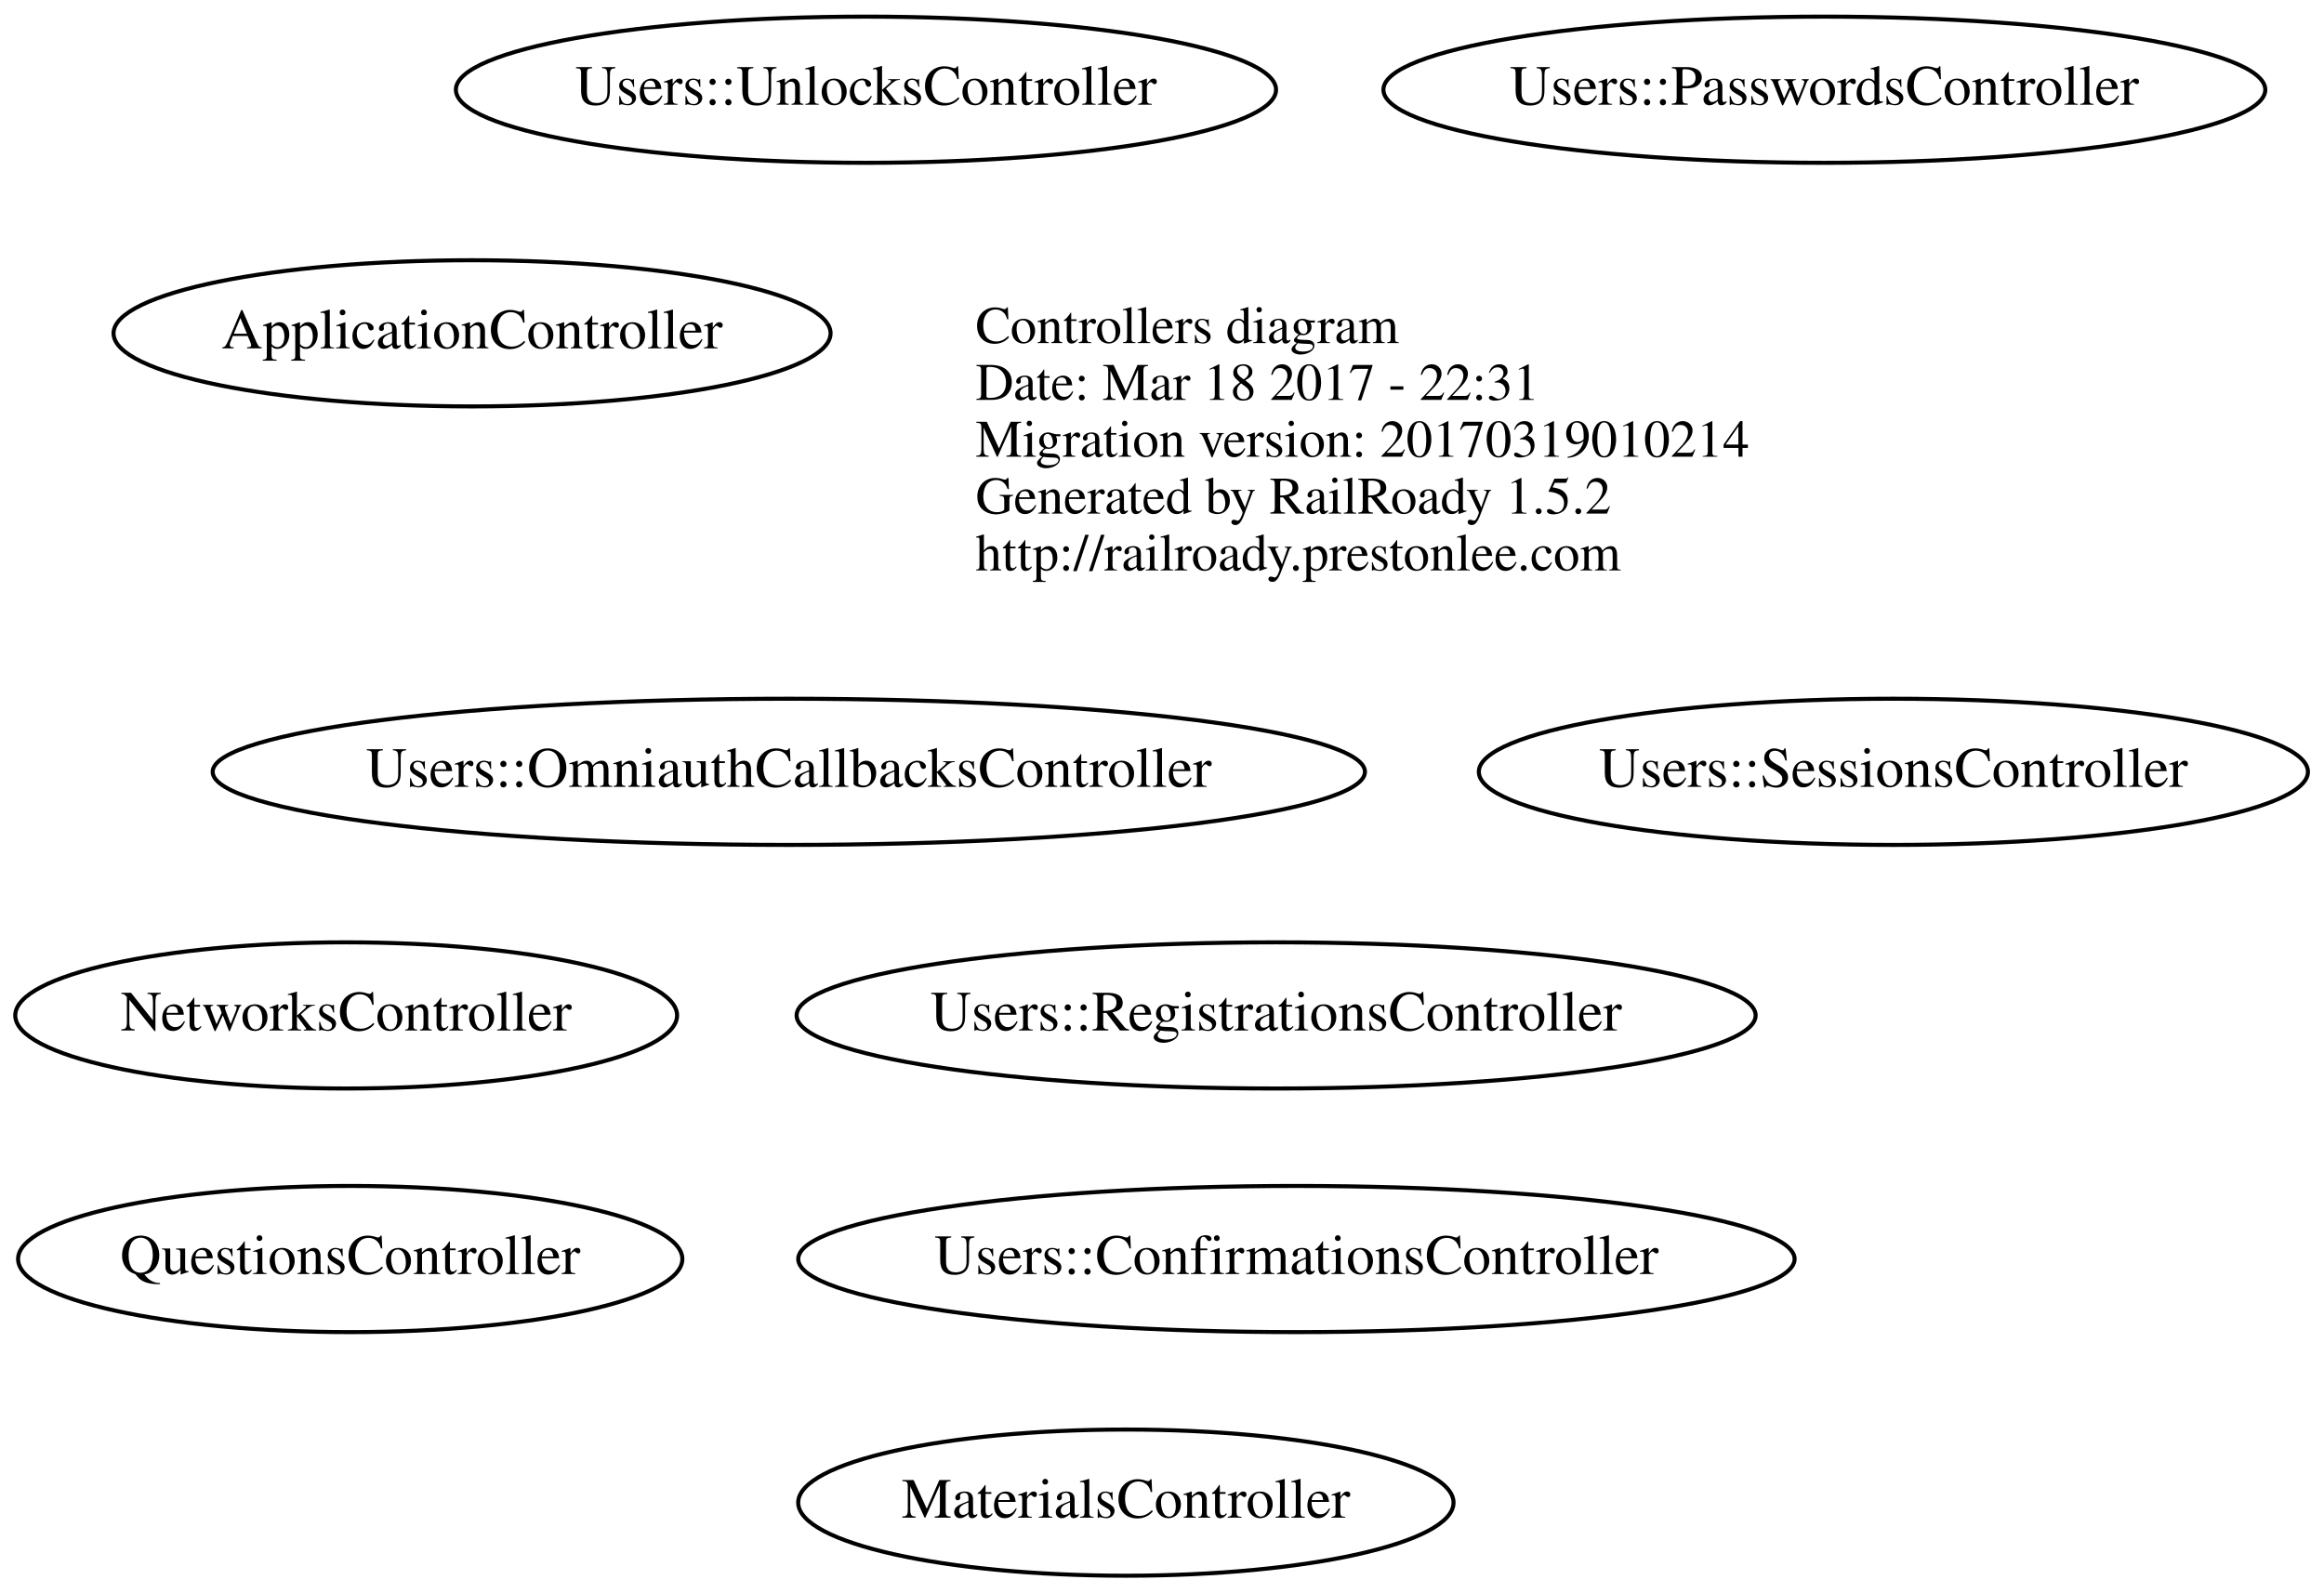
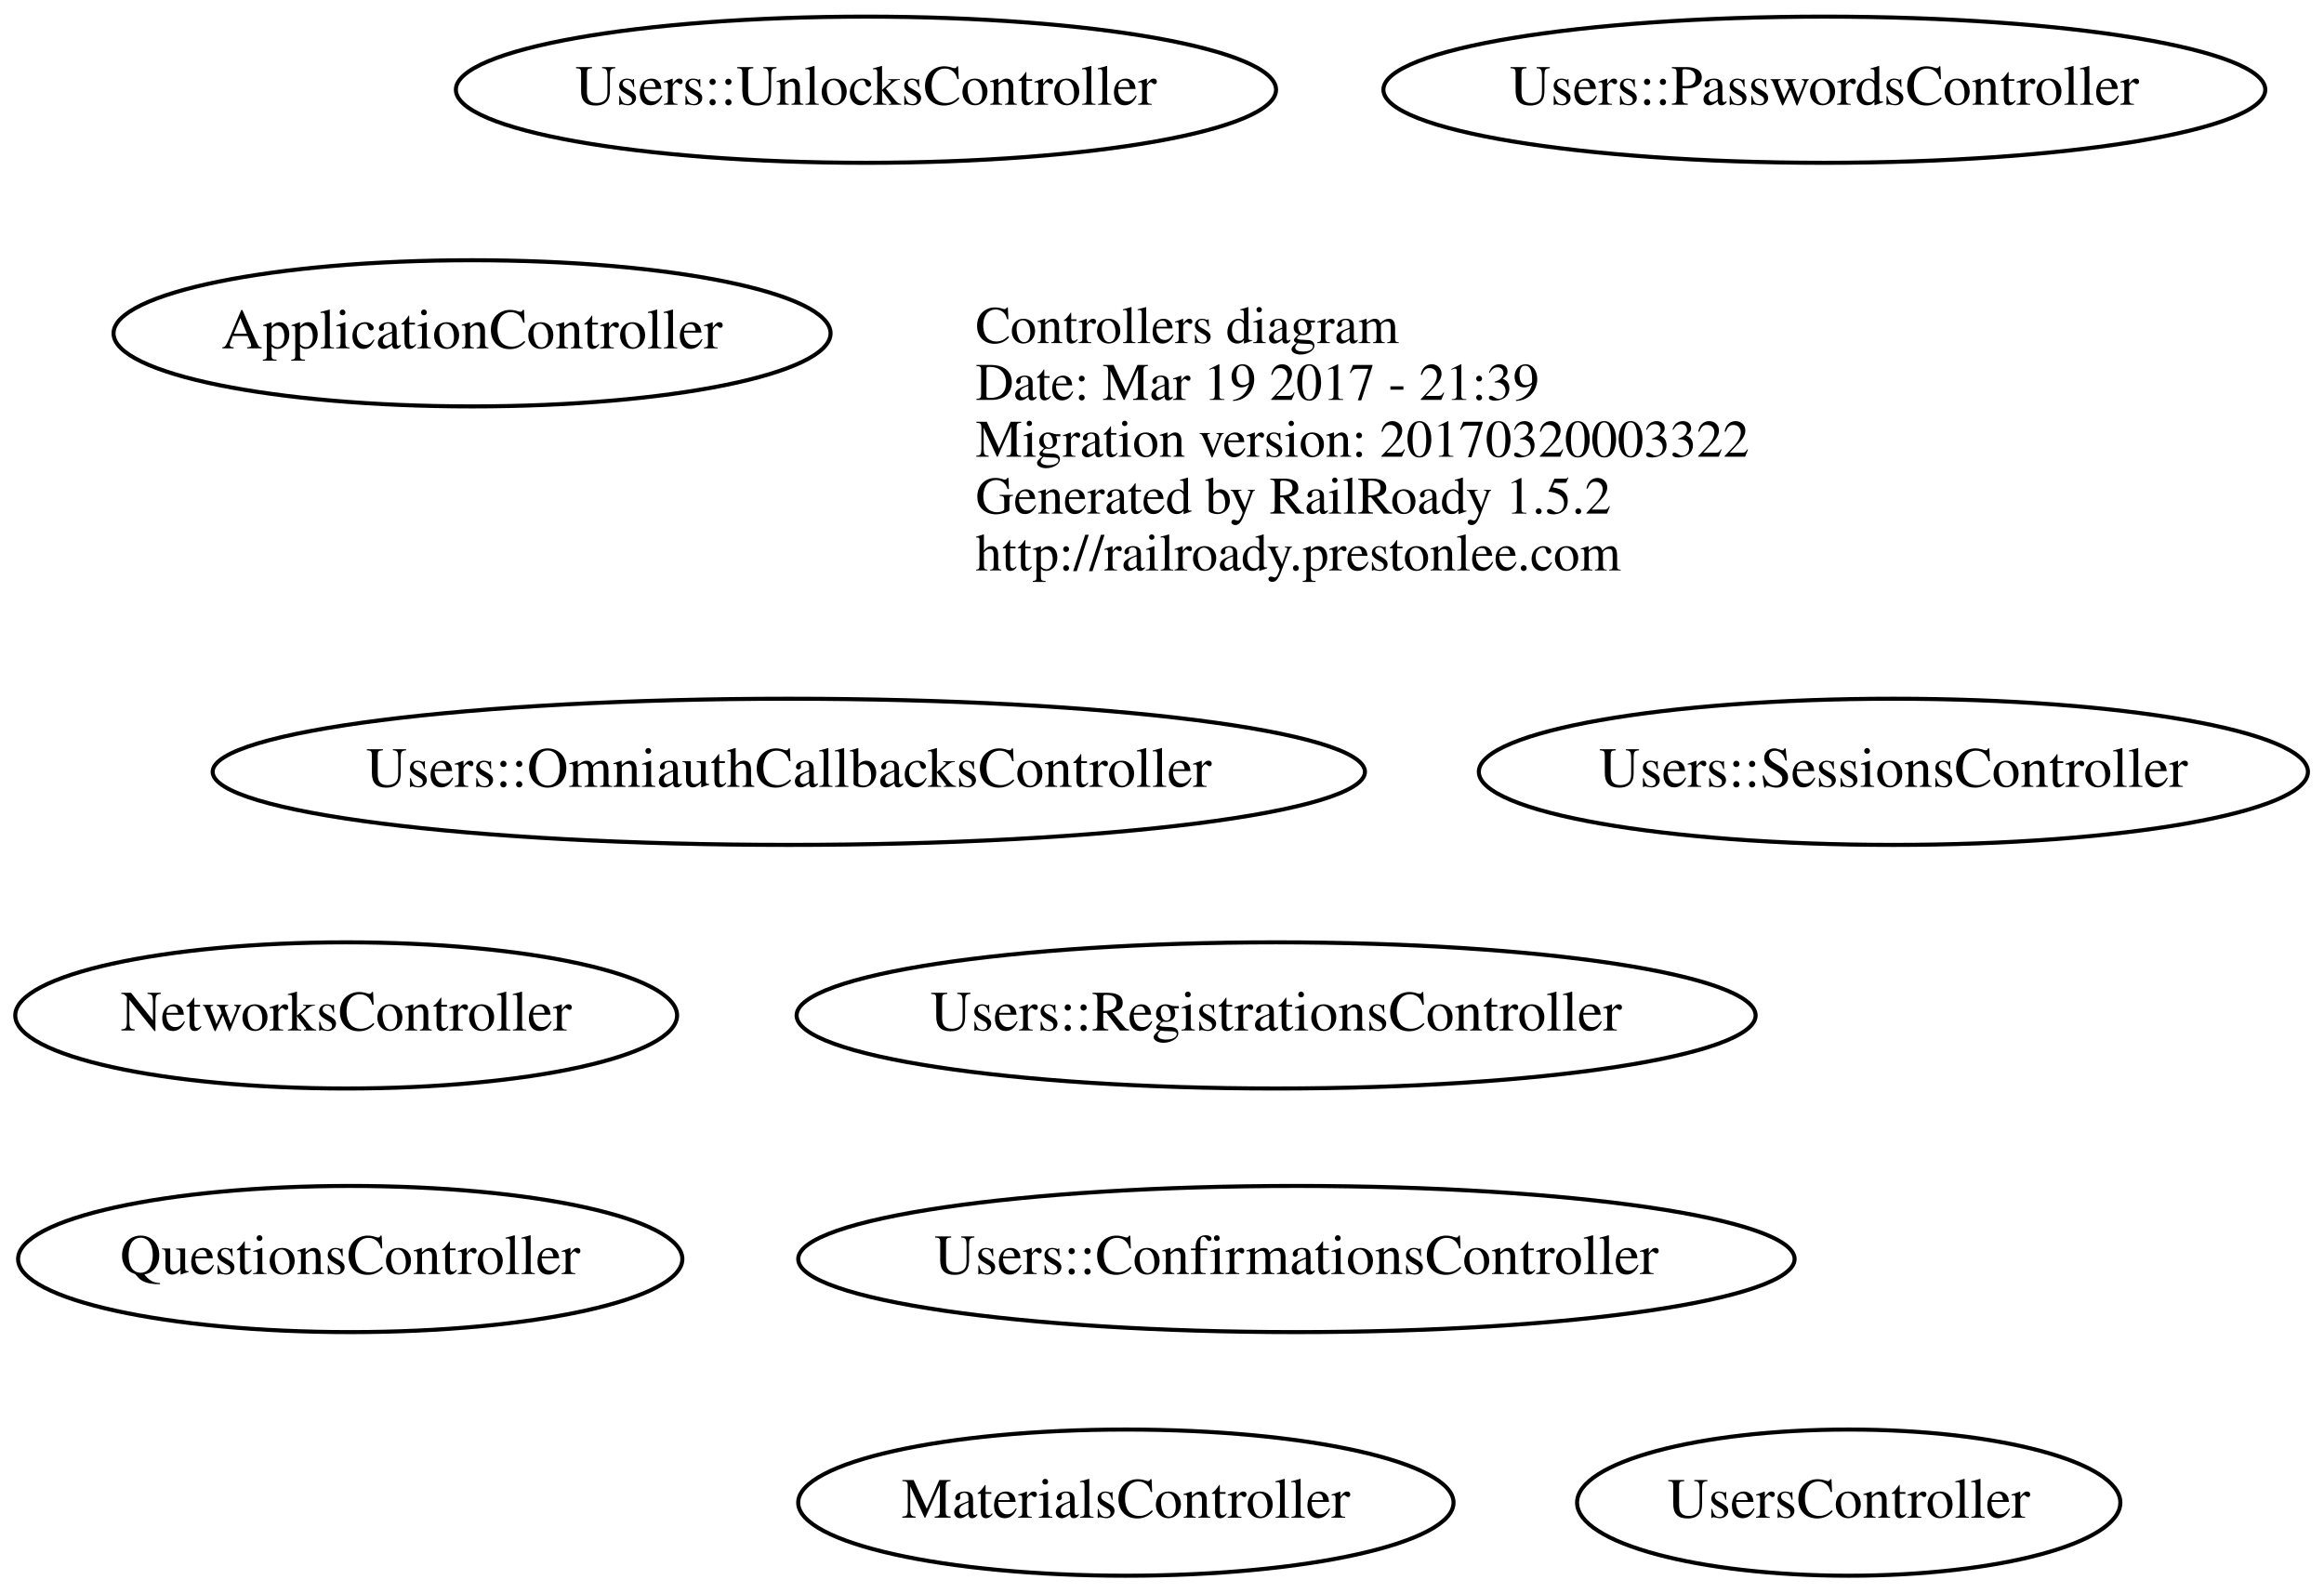
<svg xmlns="http://www.w3.org/2000/svg" width="572pt" height="392pt" viewBox="0.00 0.00 572.28 392.00">
  <g id="graph0" class="graph" transform="scale(1 1) rotate(0) translate(196.243 184)">
    <polygon fill="none" stroke="none" points="-196.243,208 -196.243,-184 376.041,-184 376.041,208 -196.243,208" />
    <g id="node1" class="node">
      <text text-anchor="start" x="44" y="-99.6" font-family="Times,serif" font-size="13.00">Controllers diagram</text>
-       <text text-anchor="start" x="44" y="-85.6" font-family="Times,serif" font-size="13.00">Date: Mar 18 2017 - 22:31</text>
-       <text text-anchor="start" x="44" y="-71.6" font-family="Times,serif" font-size="13.00">Migration version: 20170319010214</text>
+       <text text-anchor="start" x="44" y="-85.6" font-family="Times,serif" font-size="13.00">Date: Mar 19 2017 - 21:39</text>
+       <text text-anchor="start" x="44" y="-71.6" font-family="Times,serif" font-size="13.00">Migration version: 20170320003322</text>
      <text text-anchor="start" x="44" y="-57.6" font-family="Times,serif" font-size="13.00">Generated by RailRoady 1.5.2</text>
      <text text-anchor="start" x="44" y="-43.6" font-family="Times,serif" font-size="13.00">http://railroady.prestonlee.com</text>
    </g>
    <g id="node2" class="node">
      <ellipse fill="none" stroke="black" cx="-111" cy="66" rx="81.486" ry="18" />
      <text text-anchor="middle" x="-111" y="69.7" font-family="Times,serif" font-size="14.00">NetworksController</text>
    </g>
    <g id="node3" class="node">
      <ellipse fill="none" stroke="black" cx="-110" cy="126" rx="81.786" ry="18" />
      <text text-anchor="middle" x="-110" y="129.7" font-family="Times,serif" font-size="14.00">QuestionsController</text>
    </g>
    <g id="node4" class="node">
      <ellipse fill="none" stroke="black" cx="-2" cy="6" rx="141.875" ry="18" />
      <text text-anchor="middle" x="-2" y="9.7" font-family="Times,serif" font-size="14.00">Users::OmniauthCallbacksController</text>
    </g>
    <g id="node5" class="node">
      <ellipse fill="none" stroke="black" cx="118" cy="66" rx="118.079" ry="18" />
      <text text-anchor="middle" x="118" y="69.7" font-family="Times,serif" font-size="14.00">Users::RegistrationsController</text>
    </g>
    <g id="node6" class="node">
      <ellipse fill="none" stroke="black" cx="17" cy="-162" rx="100.983" ry="18" />
      <text text-anchor="middle" x="17" y="-158.3" font-family="Times,serif" font-size="14.00">Users::UnlocksController</text>
    </g>
    <g id="node7" class="node">
      <ellipse fill="none" stroke="black" cx="123" cy="126" rx="122.678" ry="18" />
      <text text-anchor="middle" x="123" y="129.7" font-family="Times,serif" font-size="14.00">Users::ConfirmationsController</text>
    </g>
    <g id="node8" class="node">
      <ellipse fill="none" stroke="black" cx="270" cy="6" rx="102.082" ry="18" />
      <text text-anchor="middle" x="270" y="9.7" font-family="Times,serif" font-size="14.00">Users::SessionsController</text>
    </g>
    <g id="node9" class="node">
      <ellipse fill="none" stroke="black" cx="253" cy="-162" rx="108.581" ry="18" />
      <text text-anchor="middle" x="253" y="-158.3" font-family="Times,serif" font-size="14.00">Users::PasswordsController</text>
    </g>
    <g id="node10" class="node">
      <ellipse fill="none" stroke="black" cx="-80" cy="-102" rx="88.284" ry="18" />
      <text text-anchor="middle" x="-80" y="-98.3" font-family="Times,serif" font-size="14.00">ApplicationController</text>
    </g>
    <g id="node11" class="node">
+       <ellipse fill="none" stroke="black" cx="259" cy="186" rx="66.888" ry="18" />
+       <text text-anchor="middle" x="259" y="189.7" font-family="Times,serif" font-size="14.00">UsersController</text>
+     </g>
+     <g id="node12" class="node">
      <ellipse fill="none" stroke="black" cx="81" cy="186" rx="80.686" ry="18" />
      <text text-anchor="middle" x="81" y="189.7" font-family="Times,serif" font-size="14.00">MaterialsController</text>
    </g>
  </g>
</svg>
